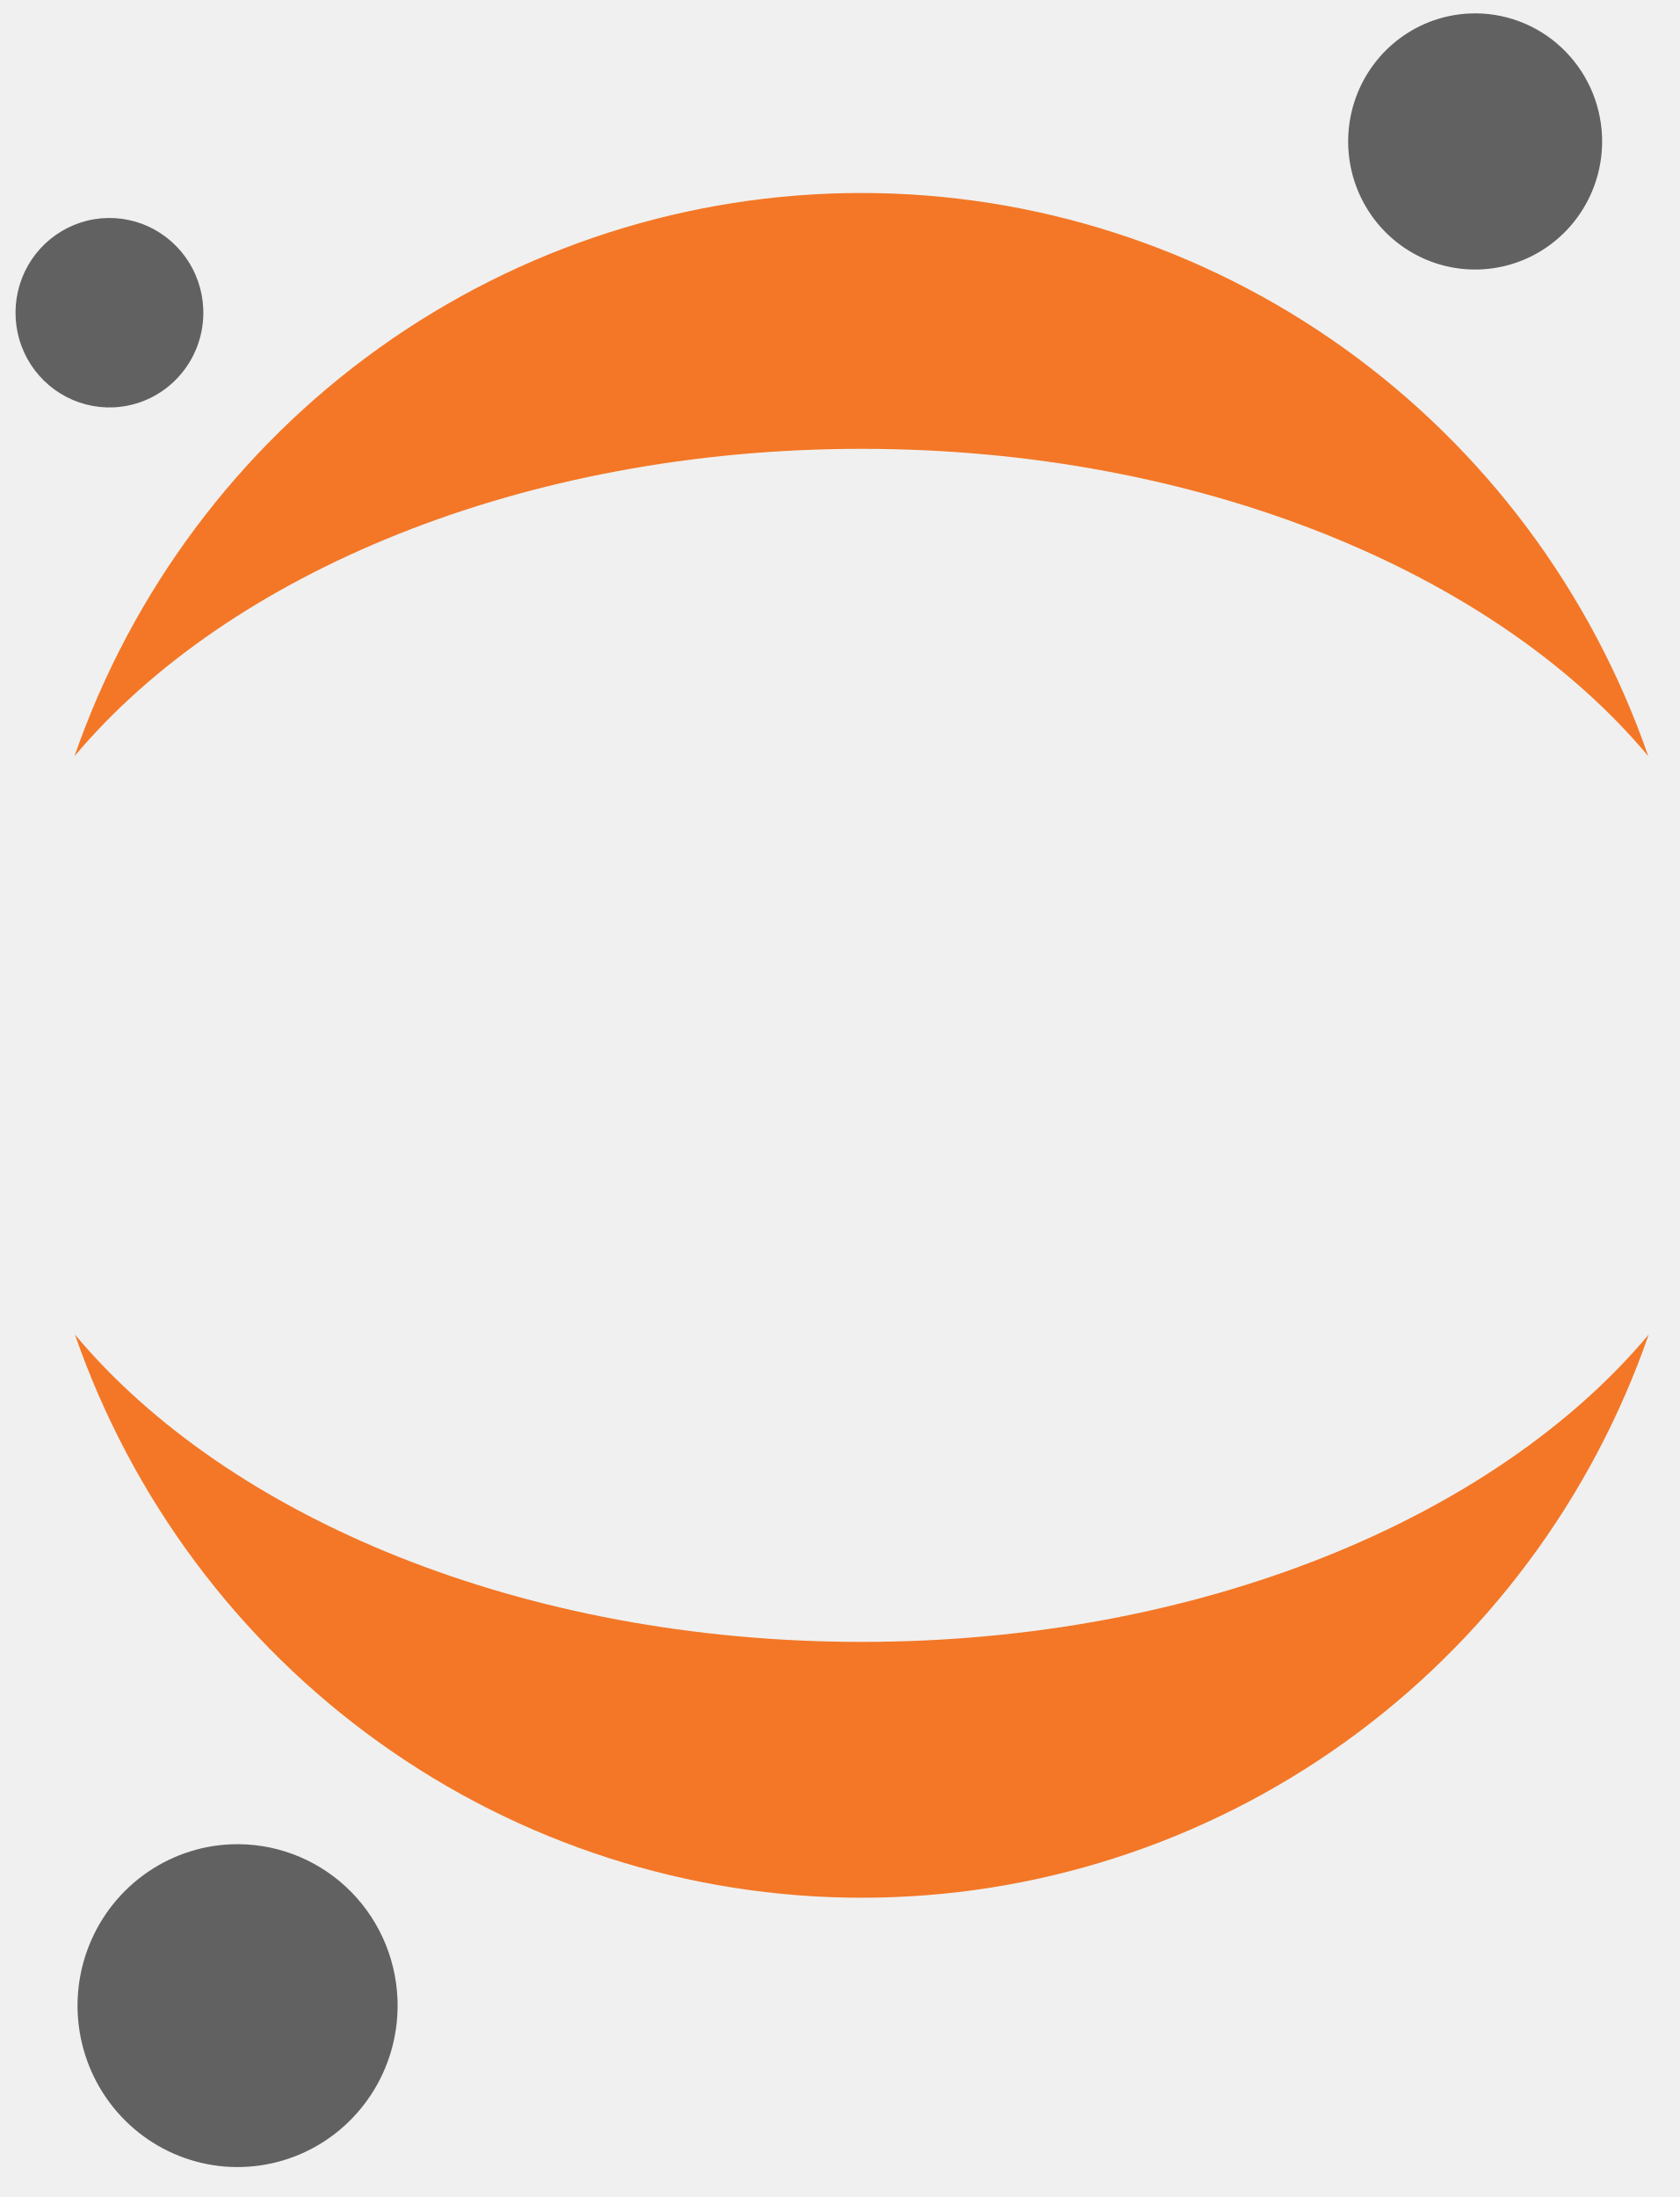
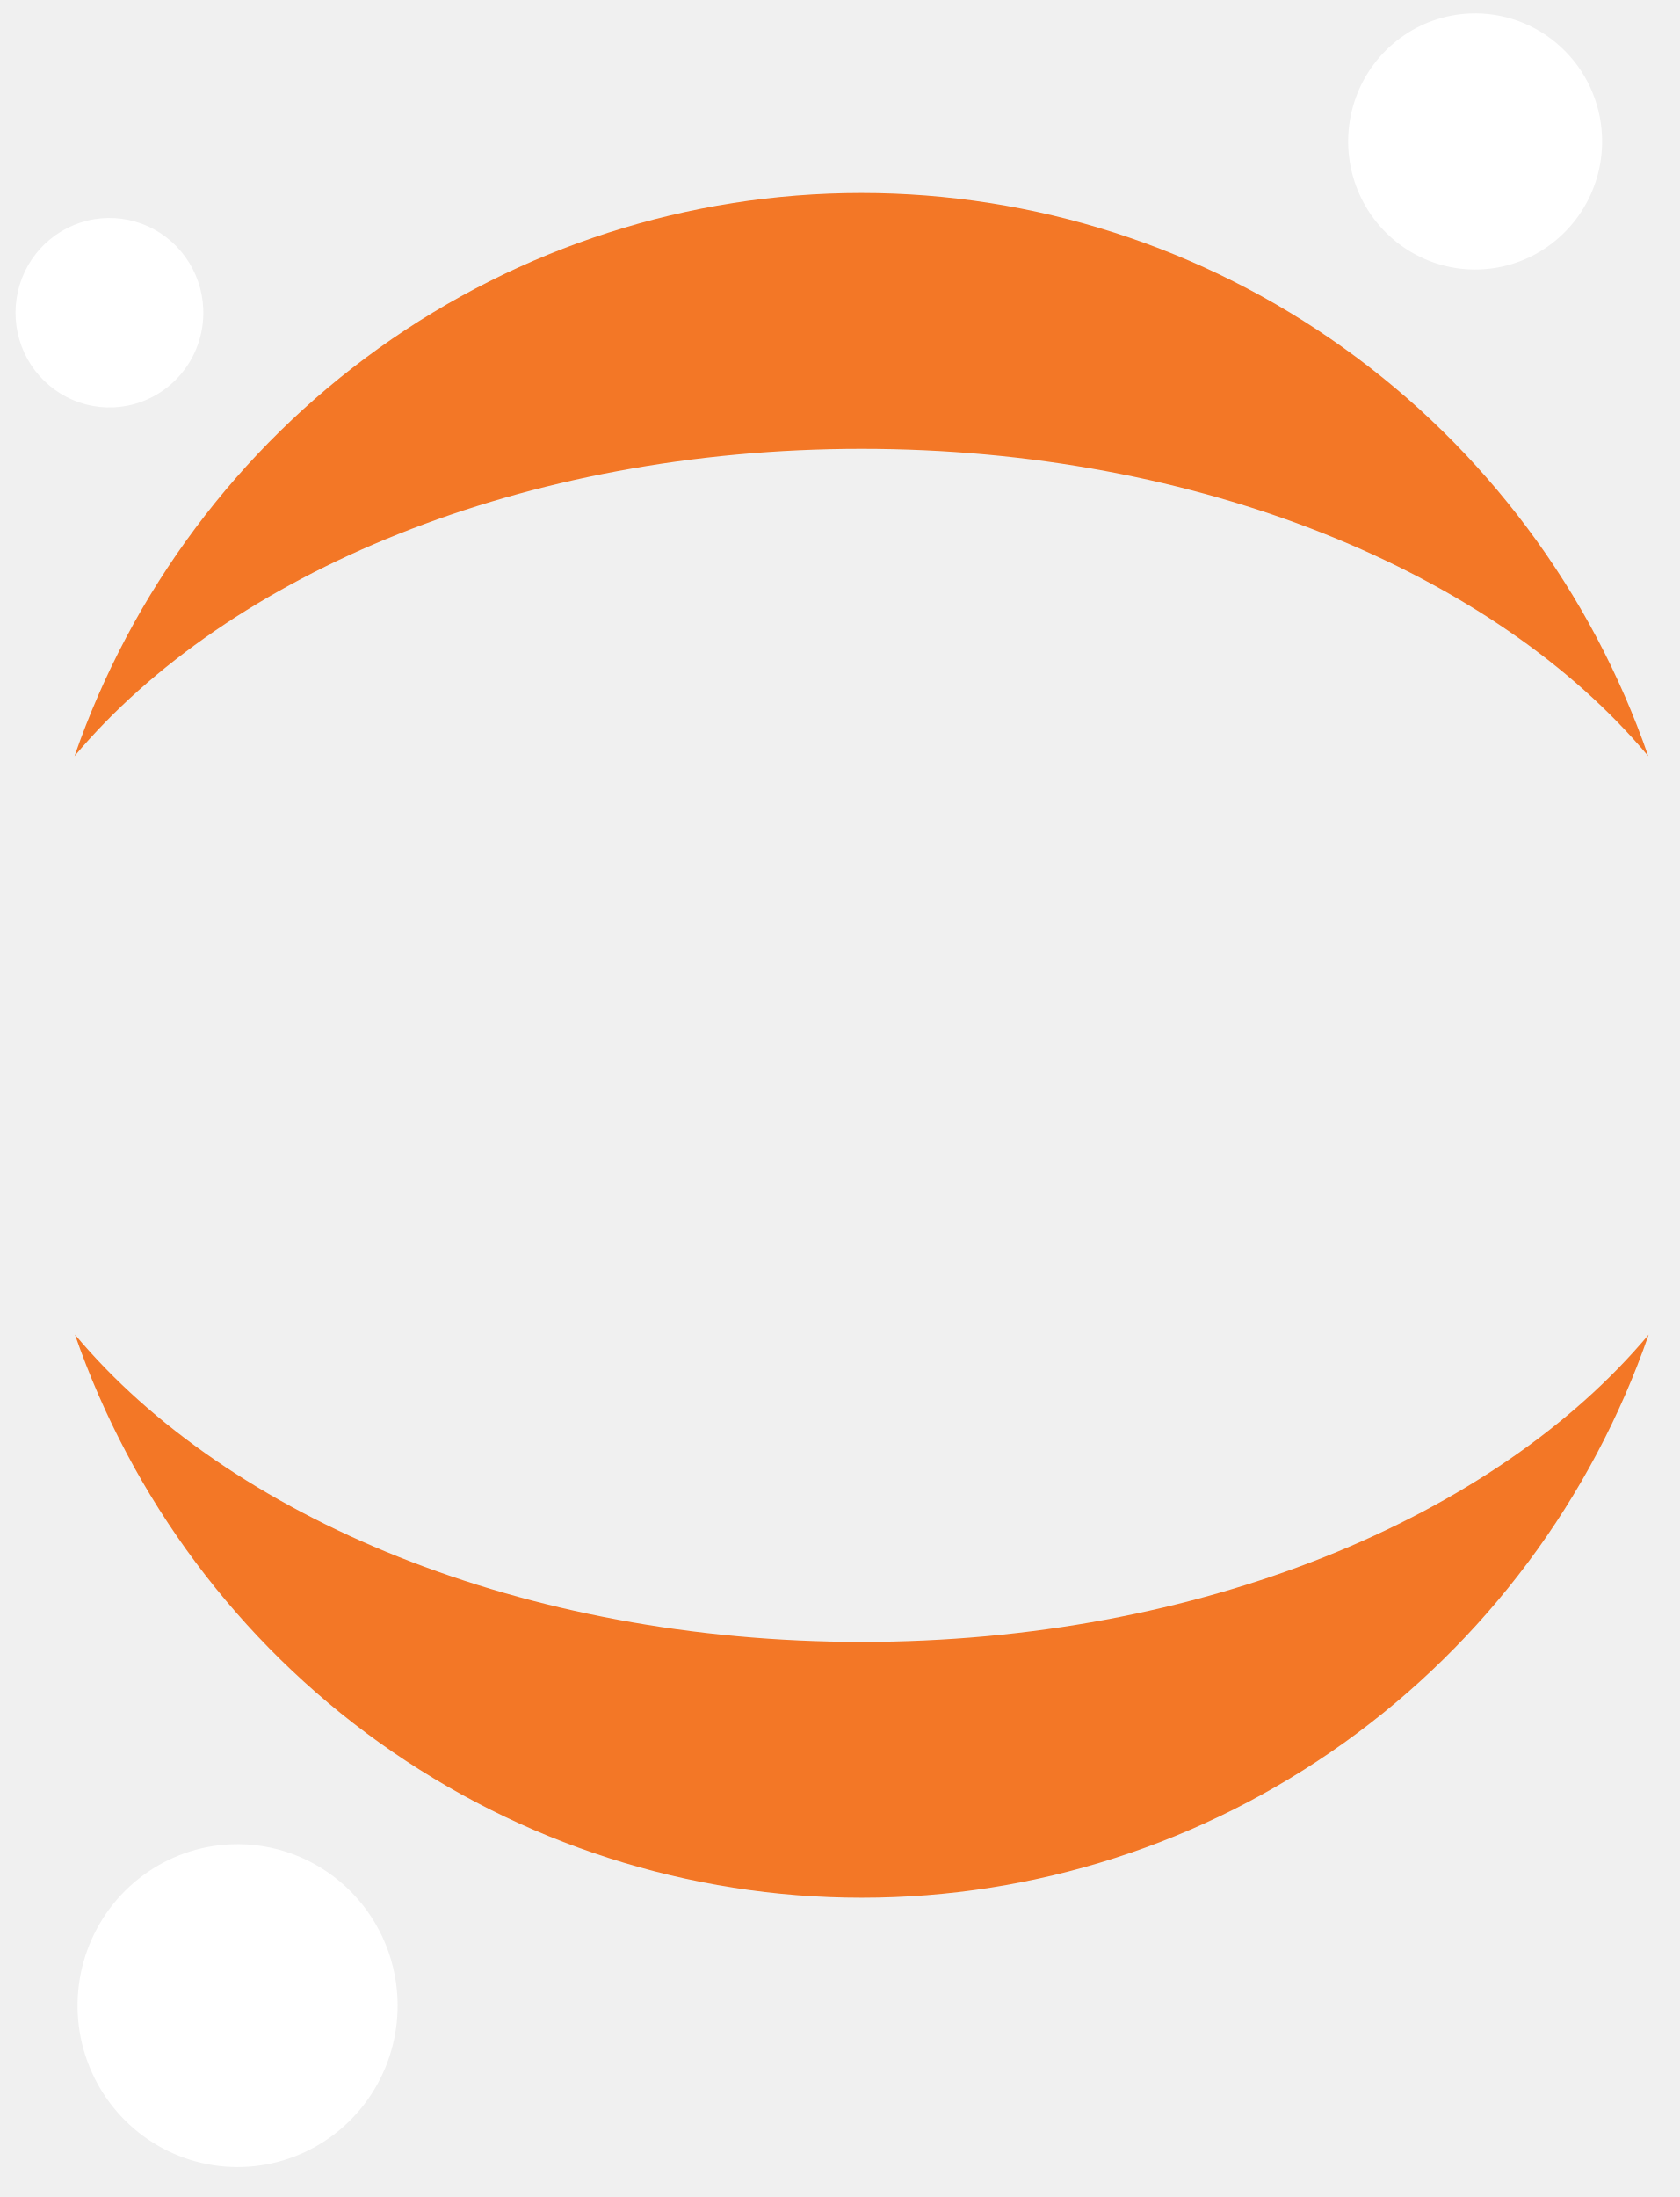
<svg xmlns="http://www.w3.org/2000/svg" width="39" height="51" viewBox="0 0 39 51">
  <g transform="translate(-1638 -2281)">
    <g class="jp-icon-warn0" fill="#F37726">
      <path transform="translate(1639.74 2311.98)" d="M 18.265 7.134C 10.415 7.134 3.559 4.258 0 0C 1.325 3.82 3.796 7.131 7.069 9.473C 10.342 11.815 14.256 13.073 18.269 13.073C 22.282 13.073 26.196 11.815 29.469 9.473C 32.742 7.131 35.213 3.82 36.538 0C 32.971 4.258 26.115 7.134 18.265 7.134Z" />
      <path transform="translate(1639.73 2285.48)" d="M 18.273 5.939C 26.123 5.939 32.979 8.816 36.538 13.073C 35.213 9.253 32.742 5.943 29.469 3.6C 26.196 1.258 22.282 0 18.269 0C 14.256 0 10.342 1.258 7.069 3.6C 3.796 5.943 1.325 9.253 0 13.073C 3.567 8.825 10.423 5.939 18.273 5.939Z" />
    </g>
-     <g class="jp-icon3" fill="#616161">
+     <g class="jp-icon3" fill="#ffffff">
      <path transform="translate(1669.3 2281.31)" d="M 5.894 2.844C 5.919 3.432 5.771 4.014 5.468 4.516C 5.165 5.019 4.722 5.42 4.193 5.669C 3.664 5.917 3.074 6.002 2.498 5.912C 1.922 5.822 1.385 5.562 0.955 5.164C 0.525 4.766 0.222 4.249 0.084 3.678C -0.054 3.106 -0.021 2.506 0.179 1.954C 0.379 1.401 0.737 0.921 1.208 0.574C 1.678 0.226 2.241 0.028 2.823 0.003C 3.604 -0.031 4.366 0.25 4.941 0.783C 5.517 1.315 5.86 2.057 5.894 2.844Z" />
      <path transform="translate(1639.8 2323.81)" d="M 7.428 3.583C 7.46 4.324 7.274 5.058 6.892 5.692C 6.51 6.326 5.951 6.832 5.284 7.145C 4.617 7.458 3.874 7.564 3.147 7.451C 2.42 7.337 1.743 7.009 1.202 6.507C 0.66 6.005 0.279 5.353 0.105 4.632C -0.069 3.911 -0.026 3.155 0.227 2.459C 0.48 1.762 0.932 1.157 1.526 0.72C 2.12 0.283 2.829 0.033 3.564 0.003C 4.547 -0.037 5.505 0.317 6.23 0.988C 6.954 1.659 7.385 2.592 7.428 3.583L 7.428 3.583Z" />
      <path transform="translate(1638.36 2286.06)" d="M 2.275 4.396C 1.844 4.415 1.417 4.304 1.048 4.078C 0.679 3.852 0.385 3.521 0.203 3.127C 0.021 2.732 -0.04 2.292 0.026 1.862C 0.092 1.432 0.283 1.031 0.575 0.711C 0.867 0.391 1.247 0.165 1.666 0.062C 2.086 -0.041 2.526 -0.015 2.931 0.134C 3.336 0.284 3.688 0.552 3.942 0.903C 4.197 1.255 4.342 1.674 4.359 2.109C 4.383 2.691 4.177 3.259 3.786 3.687C 3.395 4.116 2.852 4.371 2.275 4.396L 2.275 4.396Z" />
    </g>
  </g>&gt;
</svg>
